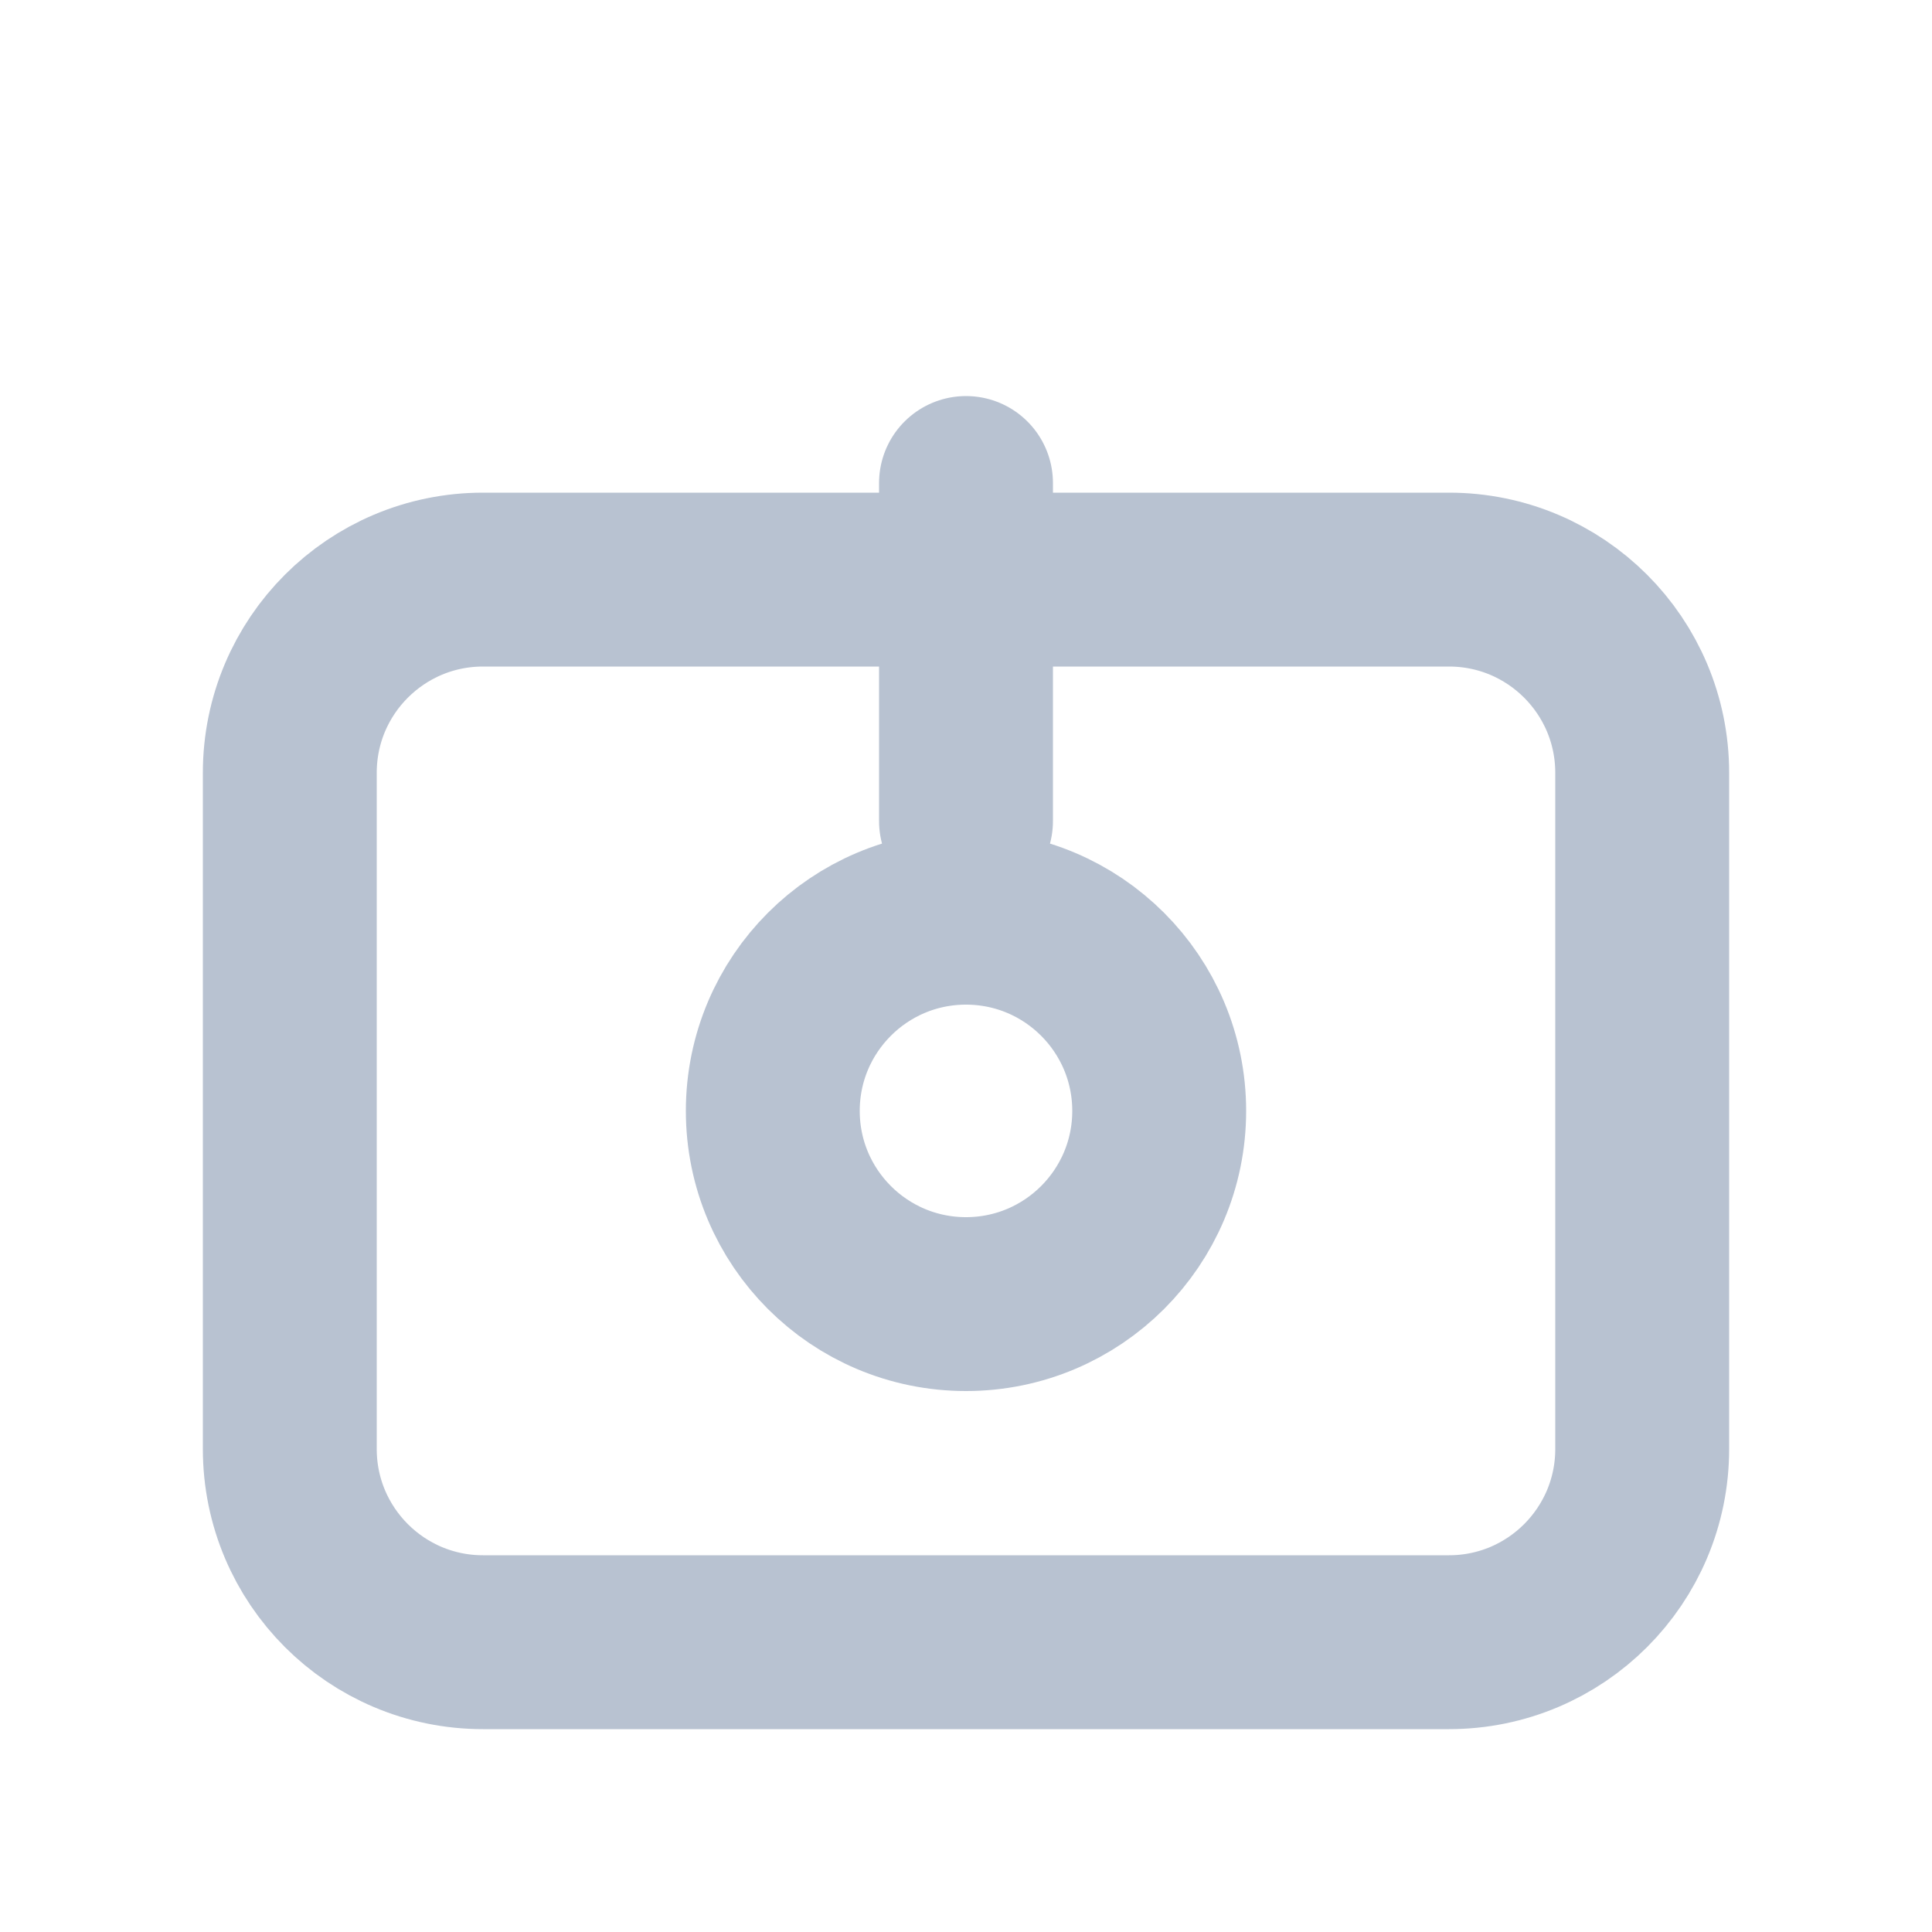
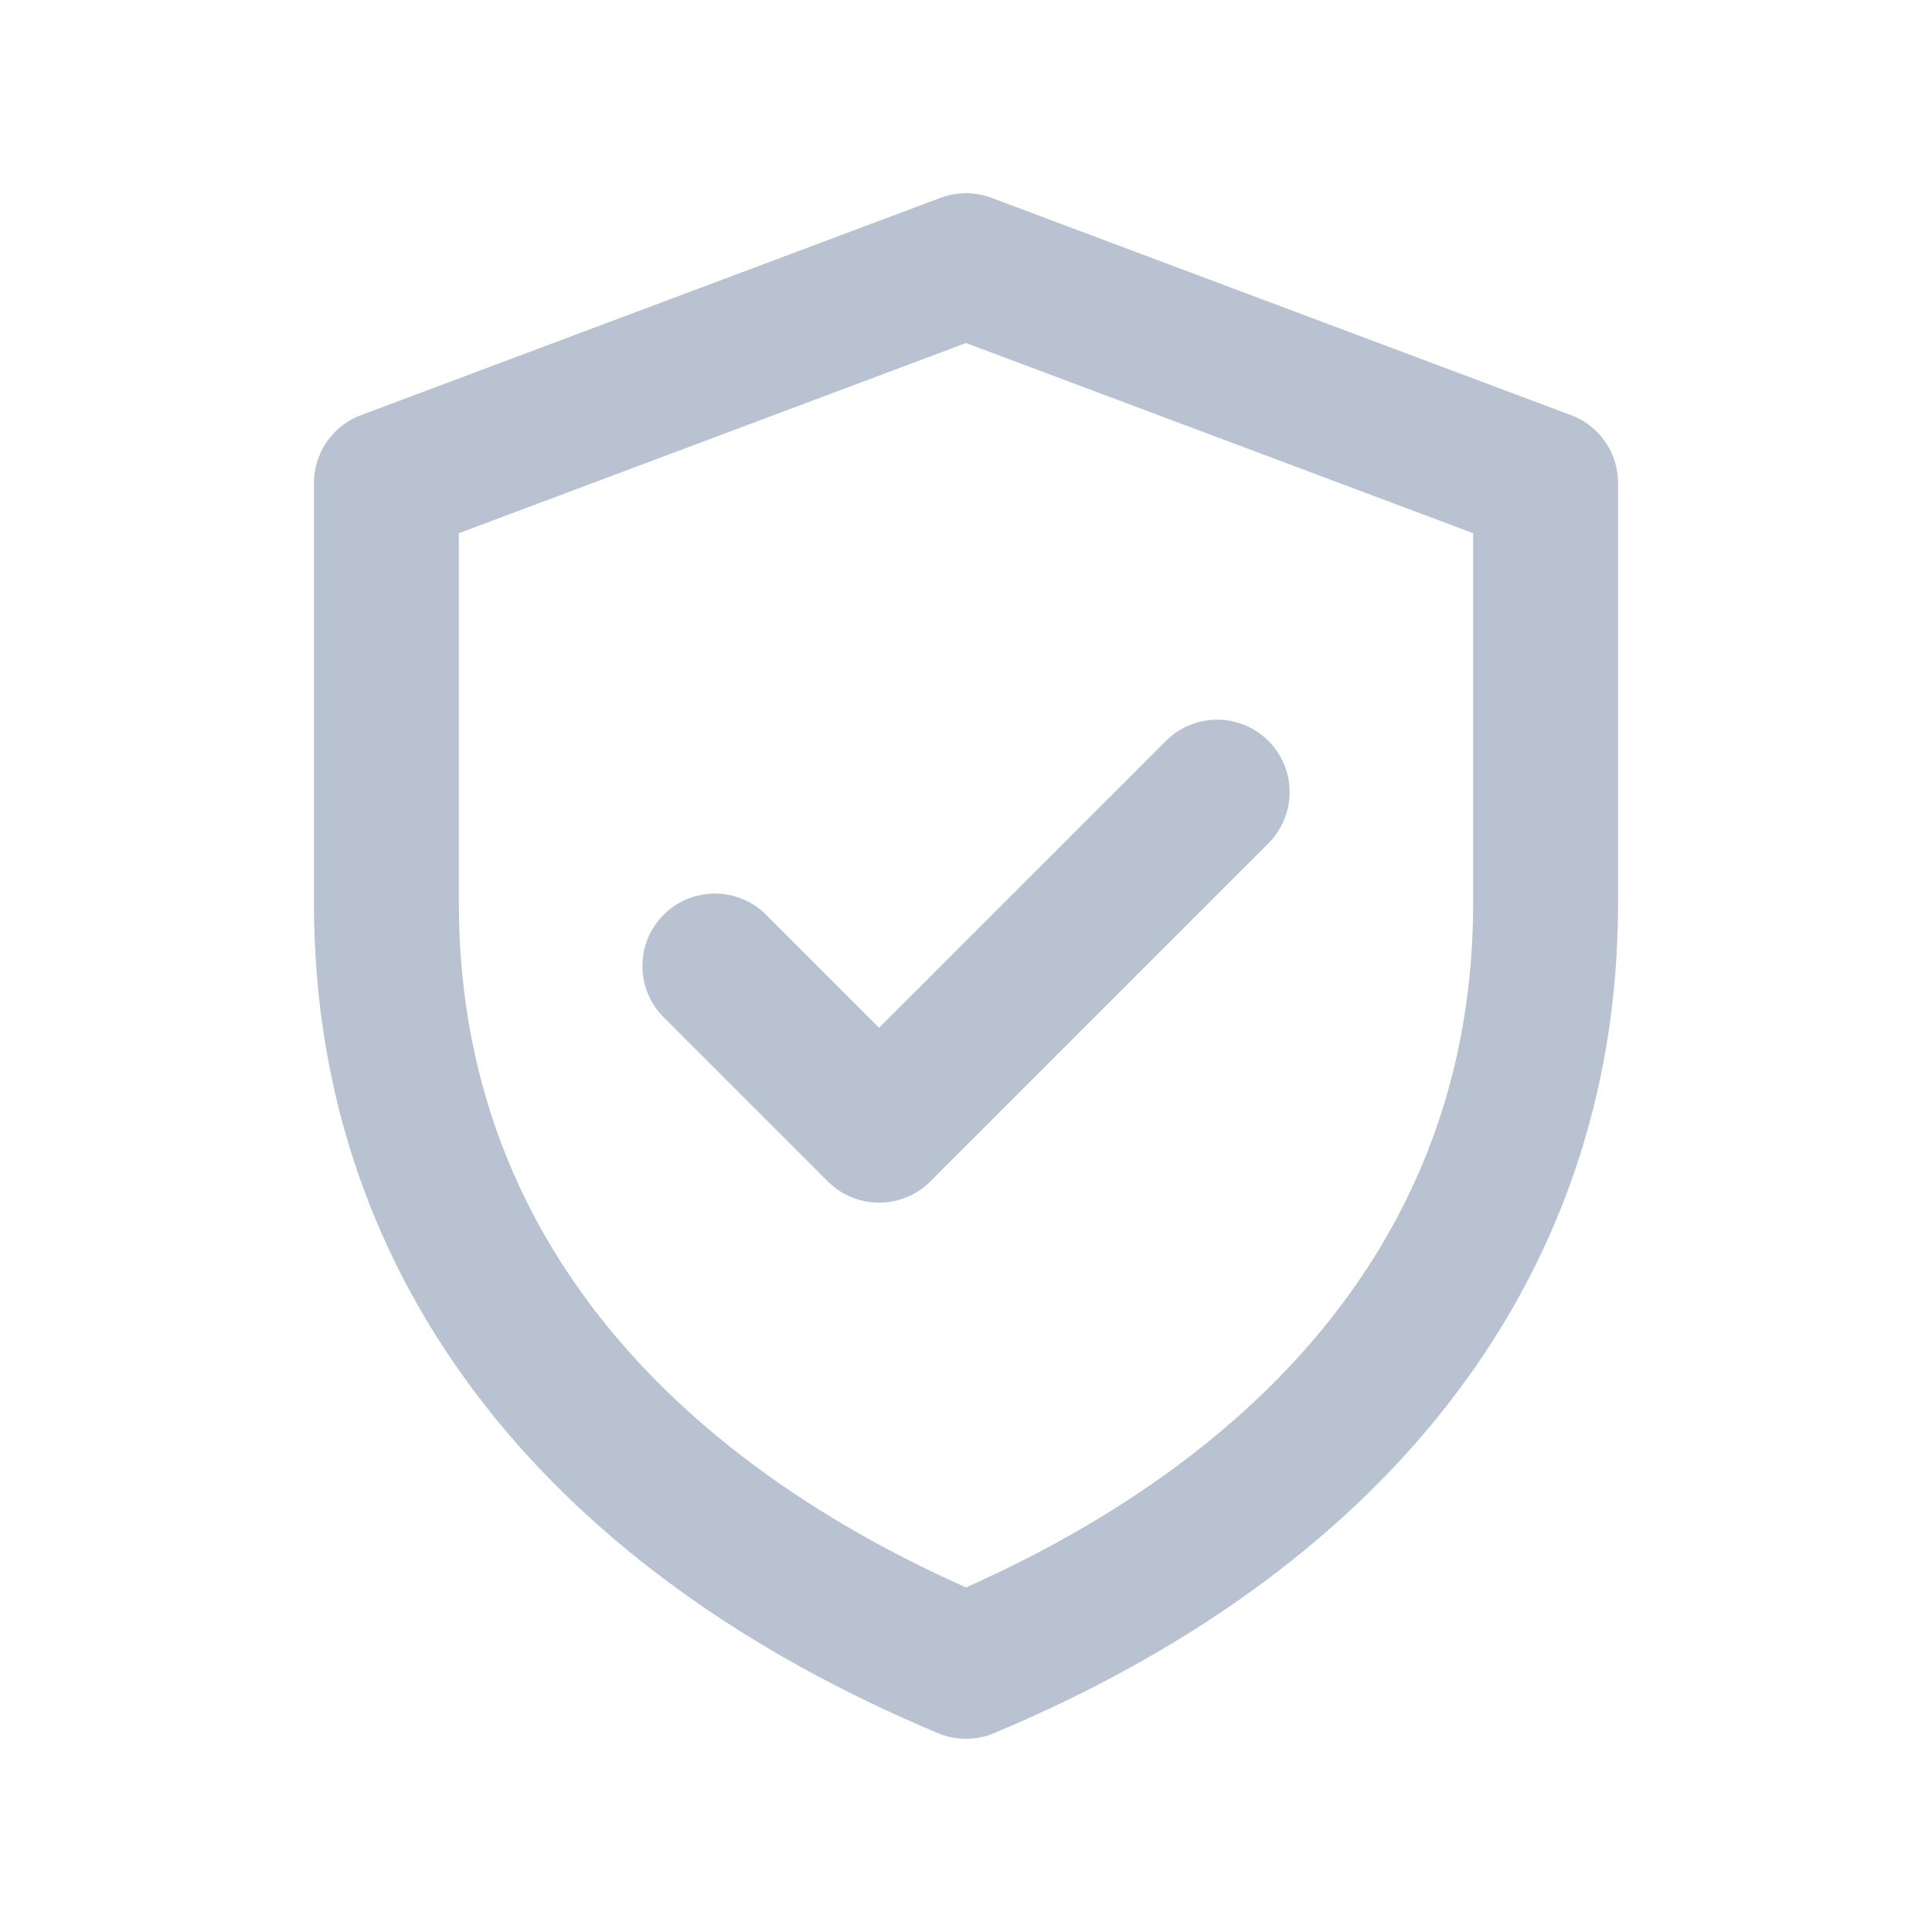
<svg xmlns="http://www.w3.org/2000/svg" width="20" height="20" viewBox="0 0 20 20" fill="none" aria-hidden="true">
-   <rect x="3" y="6" width="14" height="11" rx="2" stroke="#B8C2D1" stroke-width="1.8" />
-   <circle cx="10" cy="11.5" r="2" stroke="#B8C2D1" stroke-width="1.8" />
-   <path d="M10 8.5V5" stroke="#B8C2D1" stroke-width="1.8" stroke-linecap="round" />
+   <path d="M10 2.75 16 5v4.35c0 3.65-2.3 6.35-6 7.9-3.7-1.55-6-4.25-6-7.9V5l6-2.25Z" stroke="#B8C2D1" stroke-width="1.5" stroke-linejoin="round" />
+   <path d="m7.4 10 1.7 1.7 3.5-3.5" stroke="#B8C2D1" stroke-width="1.5" stroke-linecap="round" stroke-linejoin="round" />
</svg>
